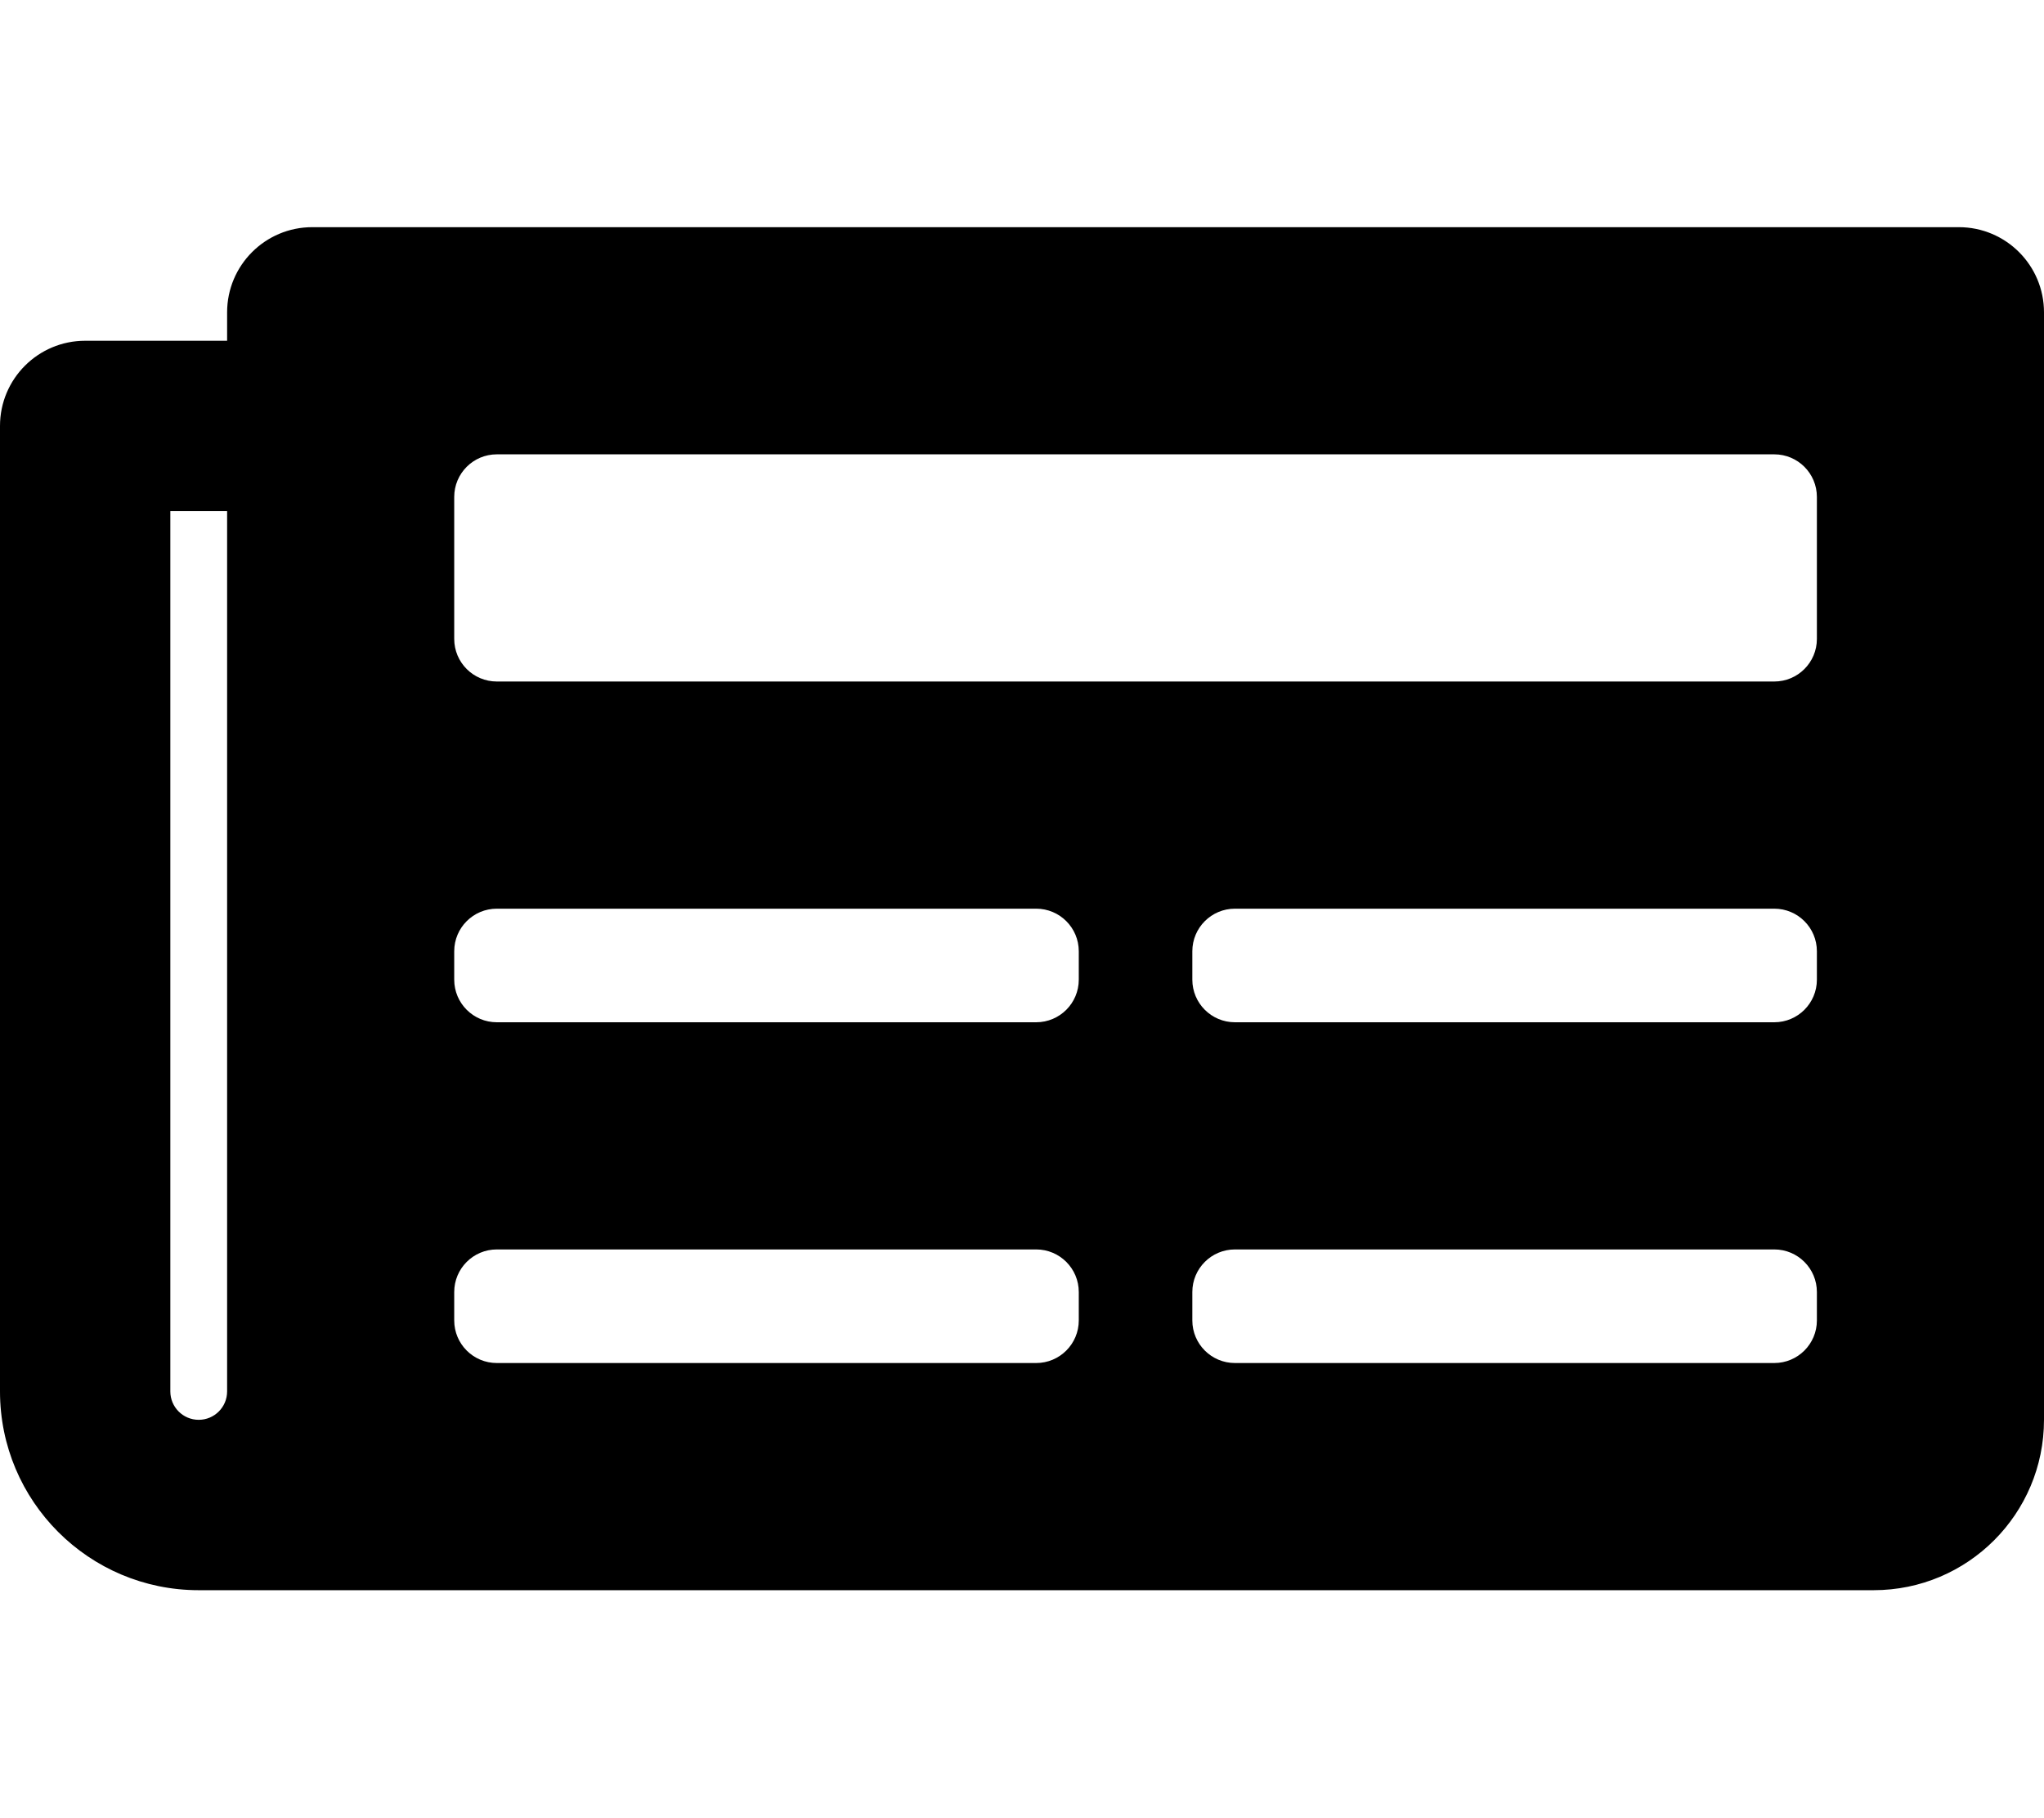
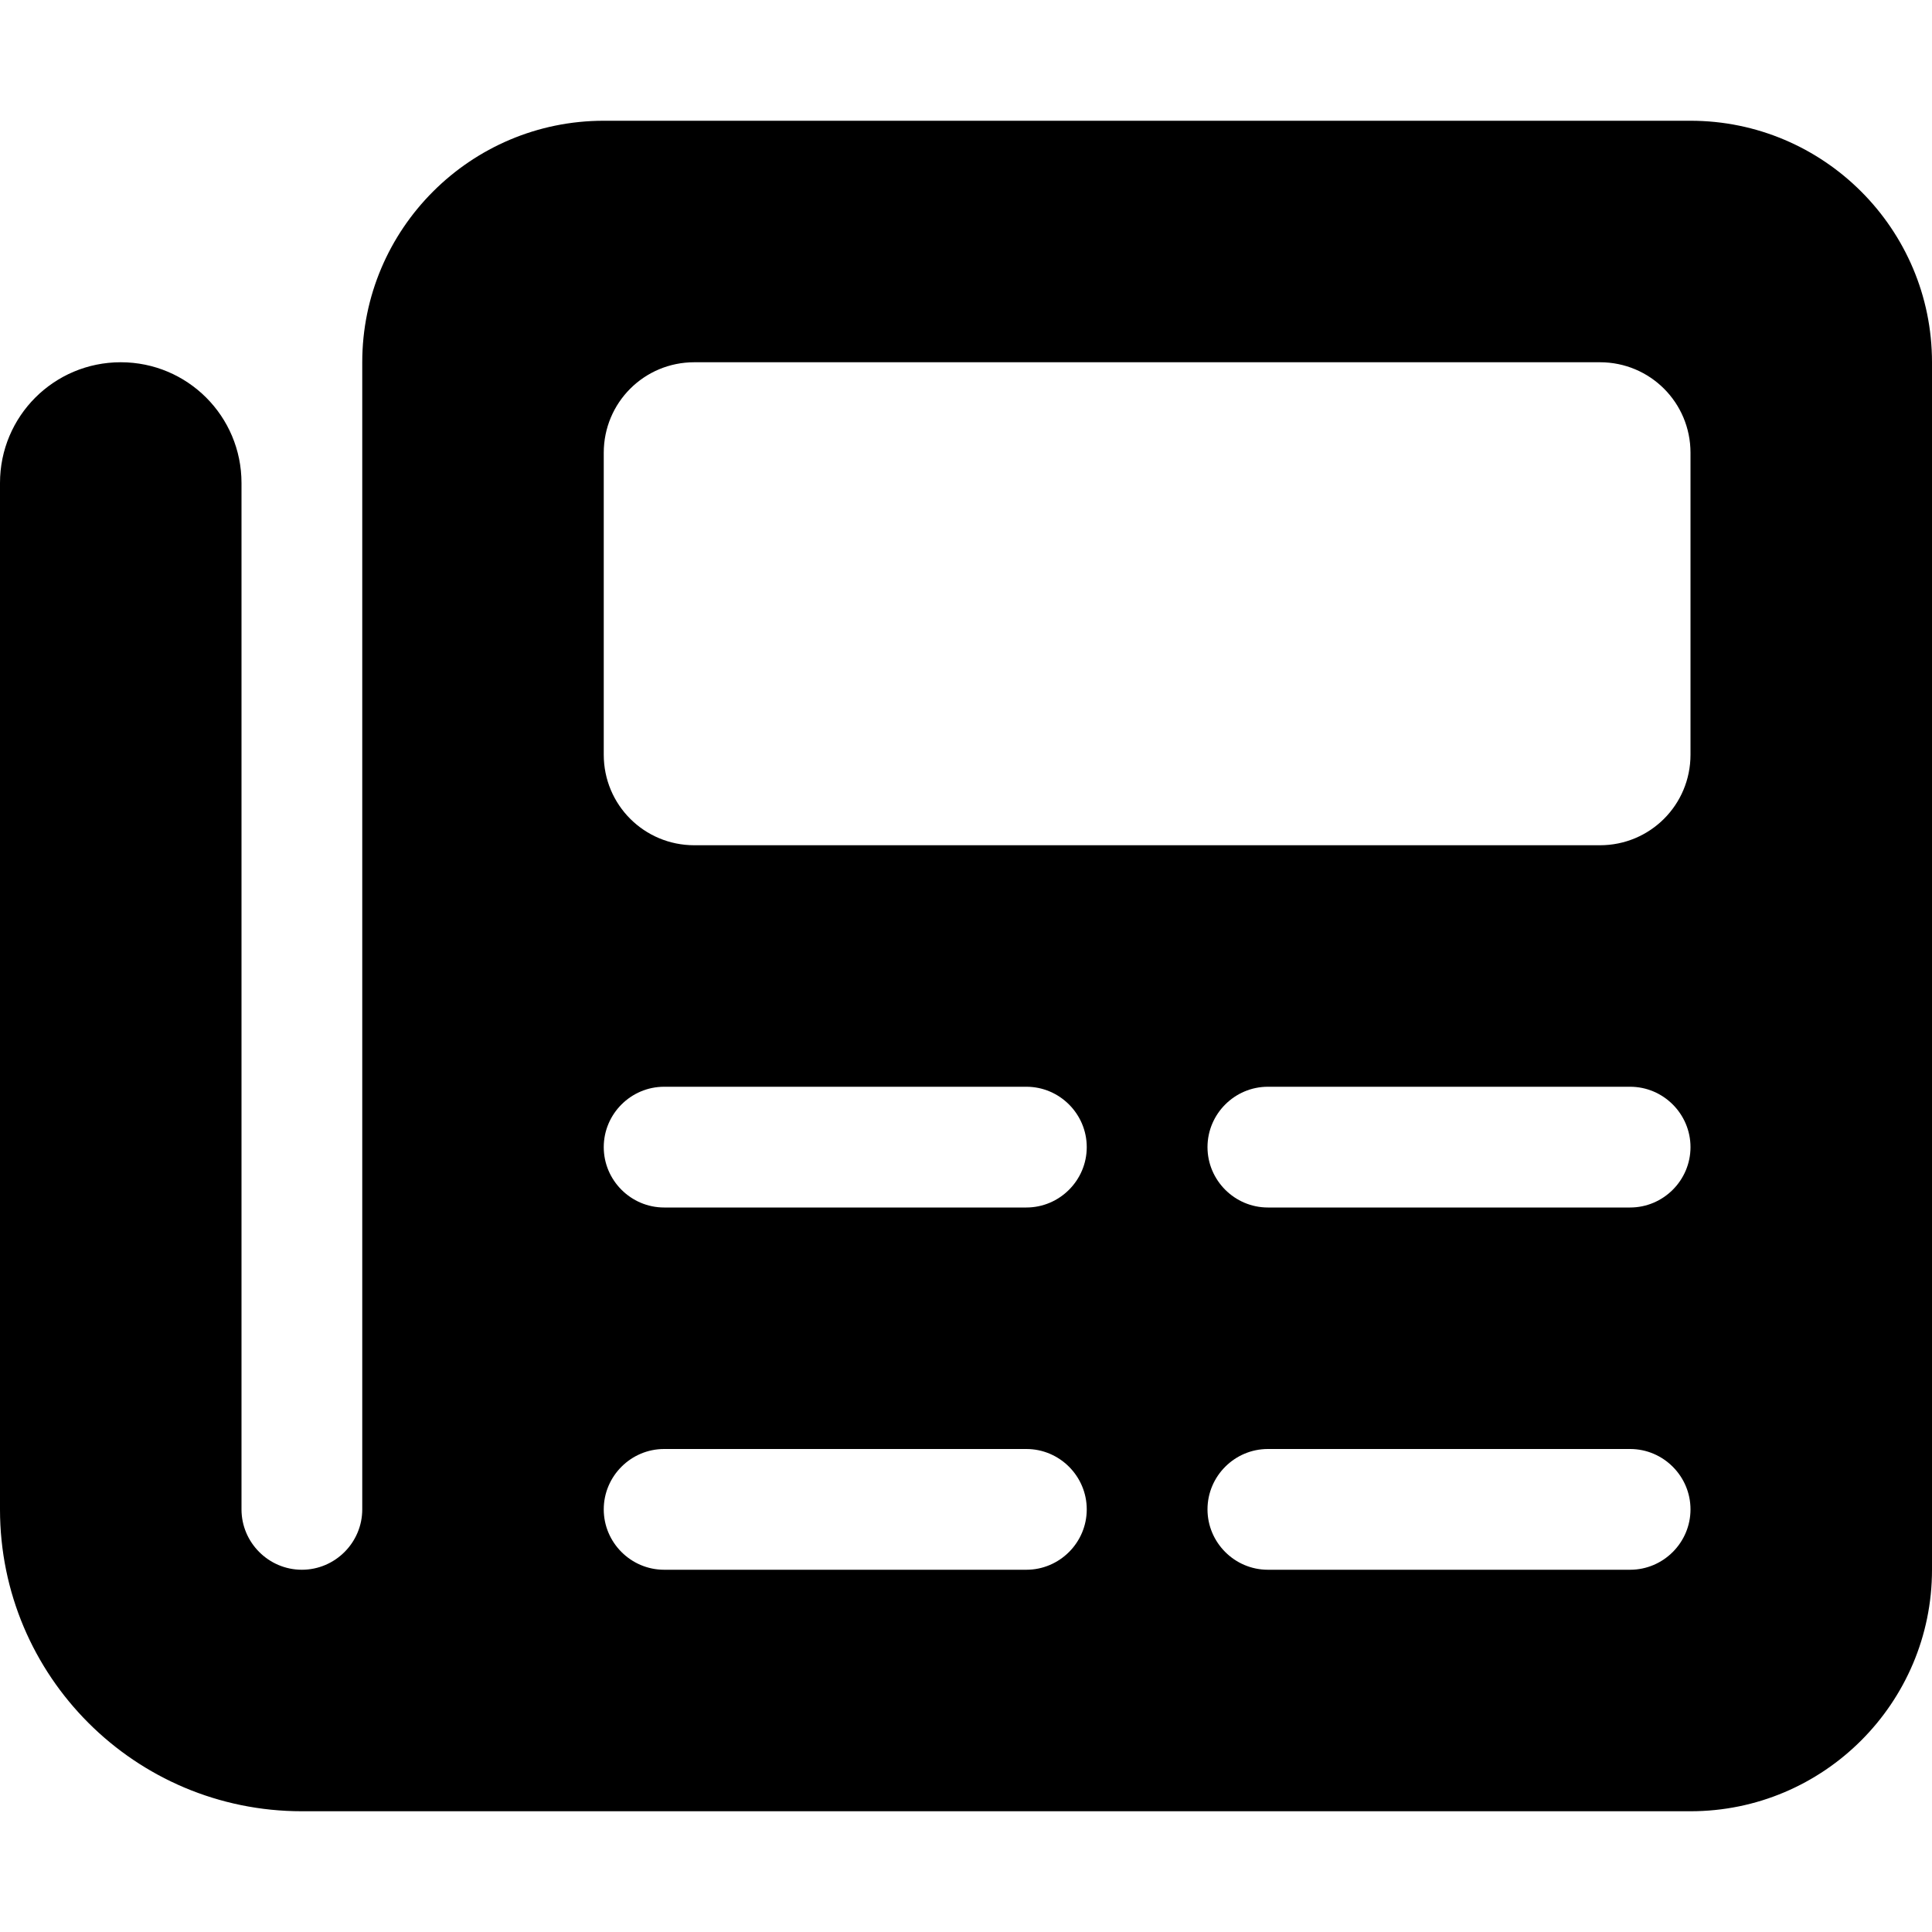
- <svg xmlns="http://www.w3.org/2000/svg" aria-hidden="true" focusable="false" data-prefix="fas" data-icon="newspaper" class="svg-inline--fa fa-newspaper fa-w-18" role="img" viewBox="0 0 576 512">
-   <path fill="currentColor" d="M552 64H88c-13.255 0-24 10.745-24 24v8H24c-13.255 0-24 10.745-24 24v272c0 30.928 25.072 56 56 56h472c26.51 0 48-21.49 48-48V88c0-13.255-10.745-24-24-24zM56 400a8 8 0 0 1-8-8V144h16v248a8 8 0 0 1-8 8zm236-16H140c-6.627 0-12-5.373-12-12v-8c0-6.627 5.373-12 12-12h152c6.627 0 12 5.373 12 12v8c0 6.627-5.373 12-12 12zm208 0H348c-6.627 0-12-5.373-12-12v-8c0-6.627 5.373-12 12-12h152c6.627 0 12 5.373 12 12v8c0 6.627-5.373 12-12 12zm-208-96H140c-6.627 0-12-5.373-12-12v-8c0-6.627 5.373-12 12-12h152c6.627 0 12 5.373 12 12v8c0 6.627-5.373 12-12 12zm208 0H348c-6.627 0-12-5.373-12-12v-8c0-6.627 5.373-12 12-12h152c6.627 0 12 5.373 12 12v8c0 6.627-5.373 12-12 12zm0-96H140c-6.627 0-12-5.373-12-12v-40c0-6.627 5.373-12 12-12h360c6.627 0 12 5.373 12 12v40c0 6.627-5.373 12-12 12z" />
+ <svg xmlns="http://www.w3.org/2000/svg" aria-hidden="true" focusable="false" data-prefix="fas" data-icon="newspaper" class="svg-inline--fa fa-newspaper" role="img" viewBox="0 0 512 512">
+   <path fill="currentColor" d="M96 96c0-35.3 28.7-64 64-64H448c35.3 0 64 28.7 64 64V416c0 35.3-28.7 64-64 64H80c-44.2 0-80-35.8-80-80V128c0-17.7 14.3-32 32-32s32 14.3 32 32V400c0 8.8 7.2 16 16 16s16-7.2 16-16V96zm64 24v80c0 13.3 10.7 24 24 24H424c13.3 0 24-10.7 24-24V120c0-13.3-10.7-24-24-24H184c-13.3 0-24 10.7-24 24zm0 184c0 8.8 7.2 16 16 16h96c8.8 0 16-7.2 16-16s-7.2-16-16-16H176c-8.8 0-16 7.2-16 16zm160 0c0 8.8 7.2 16 16 16h96c8.8 0 16-7.2 16-16s-7.2-16-16-16H336c-8.8 0-16 7.2-16 16zM160 400c0 8.8 7.2 16 16 16h96c8.8 0 16-7.2 16-16s-7.2-16-16-16H176c-8.8 0-16 7.2-16 16zm160 0c0 8.8 7.2 16 16 16h96c8.8 0 16-7.2 16-16s-7.2-16-16-16H336c-8.8 0-16 7.2-16 16z" />
</svg>
